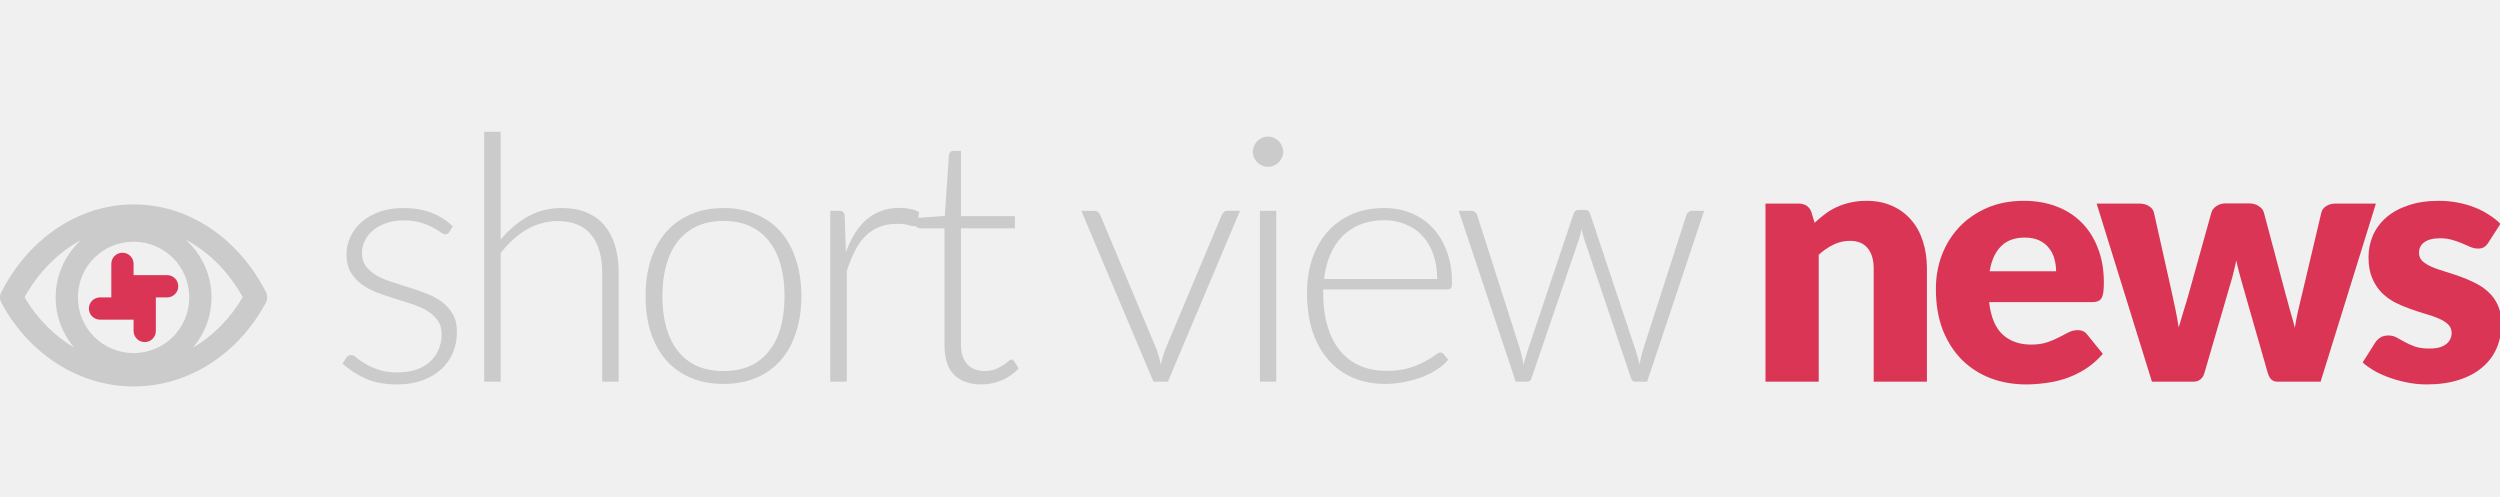
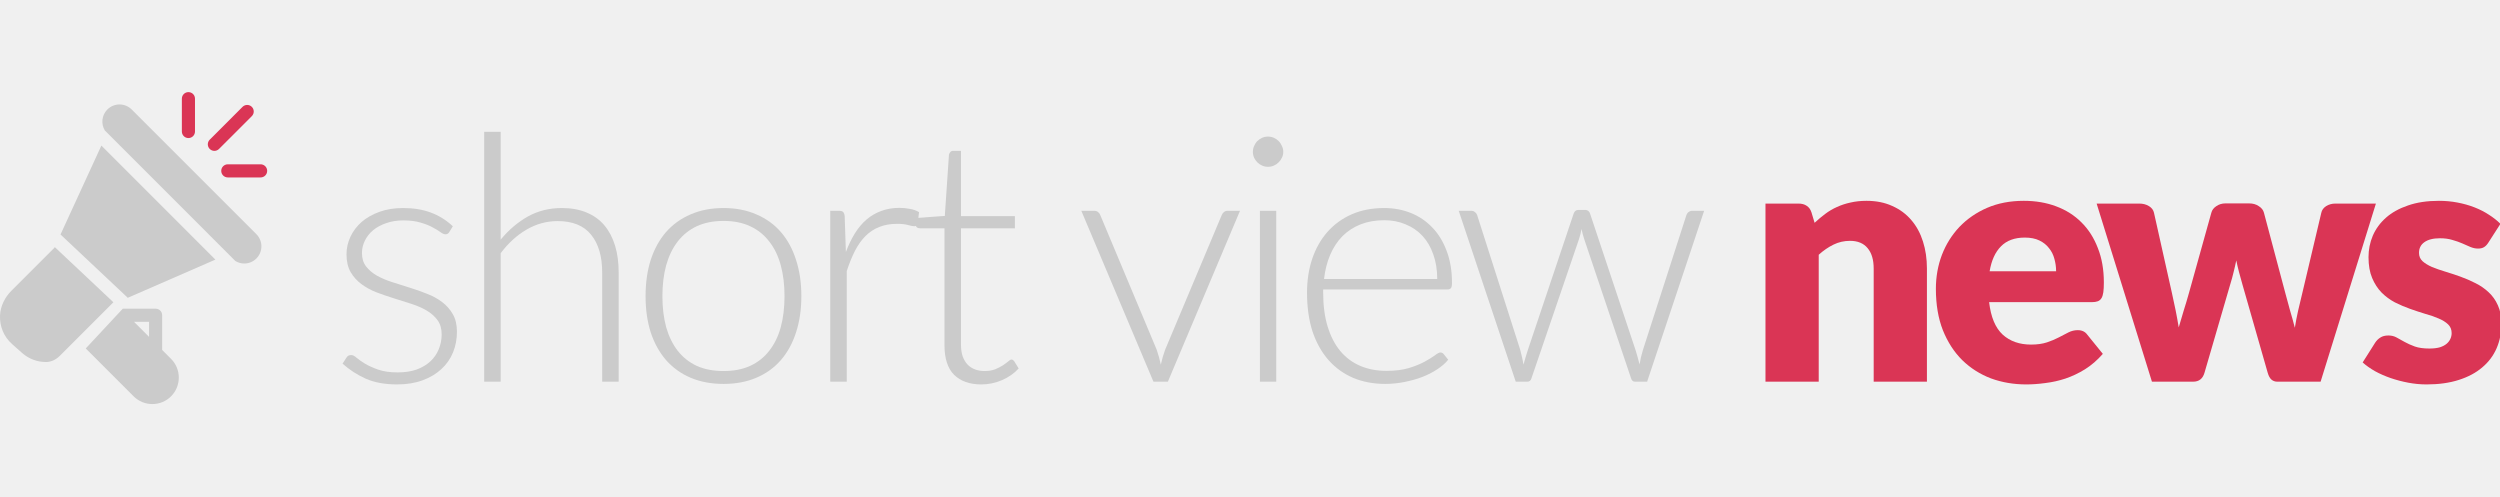
<svg xmlns="http://www.w3.org/2000/svg" width="262" height="52" viewBox="0 0 262 52" fill="none">
  <g clip-path="url(#clip0_2475_209)">
    <path d="M47.096 24.304C47 24.472 46.862 24.556 46.682 24.556C46.55 24.556 46.382 24.484 46.178 24.34C45.974 24.184 45.698 24.016 45.35 23.836C45.014 23.644 44.594 23.476 44.09 23.332C43.586 23.176 42.974 23.098 42.254 23.098C41.606 23.098 41.012 23.194 40.472 23.386C39.944 23.566 39.488 23.812 39.104 24.124C38.732 24.436 38.444 24.802 38.24 25.222C38.036 25.63 37.934 26.062 37.934 26.518C37.934 27.082 38.078 27.55 38.366 27.922C38.654 28.294 39.026 28.612 39.482 28.876C39.95 29.14 40.484 29.368 41.084 29.56C41.684 29.752 42.29 29.944 42.902 30.136C43.526 30.328 44.138 30.544 44.738 30.784C45.338 31.012 45.866 31.3 46.322 31.648C46.79 31.996 47.168 32.422 47.456 32.926C47.744 33.43 47.888 34.042 47.888 34.762C47.888 35.542 47.75 36.268 47.474 36.94C47.198 37.612 46.79 38.194 46.25 38.686C45.722 39.178 45.068 39.568 44.288 39.856C43.508 40.144 42.614 40.288 41.606 40.288C40.346 40.288 39.26 40.09 38.348 39.694C37.436 39.286 36.62 38.758 35.9 38.11L36.296 37.498C36.356 37.402 36.422 37.33 36.494 37.282C36.578 37.234 36.686 37.21 36.818 37.21C36.974 37.21 37.16 37.306 37.376 37.498C37.604 37.69 37.904 37.9 38.276 38.128C38.648 38.344 39.104 38.548 39.644 38.74C40.196 38.932 40.874 39.028 41.678 39.028C42.434 39.028 43.1 38.926 43.676 38.722C44.252 38.506 44.732 38.218 45.116 37.858C45.5 37.498 45.788 37.078 45.98 36.598C46.184 36.106 46.286 35.59 46.286 35.05C46.286 34.45 46.142 33.952 45.854 33.556C45.566 33.16 45.188 32.824 44.72 32.548C44.252 32.272 43.718 32.038 43.118 31.846C42.53 31.654 41.924 31.462 41.3 31.27C40.676 31.078 40.064 30.868 39.464 30.64C38.876 30.412 38.348 30.124 37.88 29.776C37.412 29.428 37.034 29.008 36.746 28.516C36.458 28.012 36.314 27.388 36.314 26.644C36.314 26.008 36.452 25.396 36.728 24.808C37.004 24.22 37.394 23.704 37.898 23.26C38.414 22.816 39.038 22.462 39.77 22.198C40.502 21.934 41.324 21.802 42.236 21.802C43.328 21.802 44.294 21.958 45.134 22.27C45.986 22.582 46.76 23.062 47.456 23.71L47.096 24.304Z" fill="#CBCBCB" />
    <path d="M52.471 25.114C53.299 24.106 54.241 23.302 55.297 22.702C56.365 22.102 57.559 21.802 58.879 21.802C59.863 21.802 60.727 21.958 61.471 22.27C62.227 22.582 62.851 23.032 63.343 23.62C63.835 24.208 64.207 24.916 64.459 25.744C64.711 26.572 64.837 27.508 64.837 28.552V40H63.109V28.552C63.109 26.872 62.725 25.558 61.957 24.61C61.189 23.65 60.019 23.17 58.447 23.17C57.283 23.17 56.191 23.47 55.171 24.07C54.163 24.658 53.263 25.48 52.471 26.536V40H50.743V13.81H52.471V25.114Z" fill="#CBCBCB" />
    <path d="M75.828 21.802C77.112 21.802 78.258 22.024 79.266 22.468C80.286 22.9 81.144 23.518 81.84 24.322C82.536 25.126 83.064 26.098 83.424 27.238C83.796 28.366 83.982 29.632 83.982 31.036C83.982 32.44 83.796 33.706 83.424 34.834C83.064 35.962 82.536 36.928 81.84 37.732C81.144 38.536 80.286 39.154 79.266 39.586C78.258 40.018 77.112 40.234 75.828 40.234C74.544 40.234 73.392 40.018 72.372 39.586C71.364 39.154 70.506 38.536 69.798 37.732C69.102 36.928 68.568 35.962 68.196 34.834C67.836 33.706 67.656 32.44 67.656 31.036C67.656 29.632 67.836 28.366 68.196 27.238C68.568 26.098 69.102 25.126 69.798 24.322C70.506 23.518 71.364 22.9 72.372 22.468C73.392 22.024 74.544 21.802 75.828 21.802ZM75.828 38.884C76.896 38.884 77.826 38.704 78.618 38.344C79.422 37.972 80.088 37.444 80.616 36.76C81.156 36.076 81.558 35.254 81.822 34.294C82.086 33.322 82.218 32.236 82.218 31.036C82.218 29.848 82.086 28.768 81.822 27.796C81.558 26.824 81.156 25.996 80.616 25.312C80.088 24.616 79.422 24.082 78.618 23.71C77.826 23.338 76.896 23.152 75.828 23.152C74.76 23.152 73.824 23.338 73.02 23.71C72.228 24.082 71.562 24.616 71.022 25.312C70.494 25.996 70.092 26.824 69.816 27.796C69.552 28.768 69.42 29.848 69.42 31.036C69.42 32.236 69.552 33.322 69.816 34.294C70.092 35.254 70.494 36.076 71.022 36.76C71.562 37.444 72.228 37.972 73.02 38.344C73.824 38.704 74.76 38.884 75.828 38.884Z" fill="#CBCBCB" />
    <path d="M88.648 26.41C88.924 25.678 89.237 25.03 89.585 24.466C89.945 23.89 90.353 23.404 90.808 23.008C91.276 22.612 91.793 22.312 92.356 22.108C92.933 21.892 93.569 21.784 94.264 21.784C94.636 21.784 95.002 21.82 95.362 21.892C95.722 21.952 96.04 22.066 96.317 22.234L96.172 23.422C96.112 23.614 95.999 23.71 95.831 23.71C95.686 23.71 95.465 23.668 95.165 23.584C94.876 23.5 94.493 23.458 94.013 23.458C93.317 23.458 92.698 23.566 92.159 23.782C91.63 23.986 91.15 24.298 90.719 24.718C90.299 25.138 89.927 25.66 89.603 26.284C89.29 26.896 89.002 27.604 88.739 28.408V40H87.01V22.09H87.928C88.132 22.09 88.276 22.132 88.361 22.216C88.445 22.3 88.499 22.444 88.522 22.648L88.648 26.41Z" fill="#CBCBCB" />
    <path d="M102.833 40.288C101.621 40.288 100.673 39.952 99.989 39.28C99.317 38.608 98.981 37.57 98.981 36.166V23.926H96.407C96.275 23.926 96.167 23.89 96.083 23.818C95.999 23.746 95.957 23.644 95.957 23.512V22.846L99.017 22.63L99.449 16.222C99.473 16.114 99.521 16.018 99.593 15.934C99.665 15.85 99.767 15.808 99.899 15.808H100.709V22.648H106.361V23.926H100.709V36.076C100.709 36.568 100.769 36.994 100.889 37.354C101.021 37.702 101.195 37.99 101.411 38.218C101.639 38.446 101.903 38.614 102.203 38.722C102.503 38.83 102.827 38.884 103.175 38.884C103.607 38.884 103.979 38.824 104.291 38.704C104.603 38.572 104.873 38.434 105.101 38.29C105.329 38.134 105.515 37.996 105.659 37.876C105.803 37.744 105.917 37.678 106.001 37.678C106.097 37.678 106.193 37.738 106.289 37.858L106.757 38.614C106.301 39.118 105.719 39.526 105.011 39.838C104.315 40.138 103.589 40.288 102.833 40.288Z" fill="#CBCBCB" />
    <path d="M129.953 22.09L122.393 40H120.881L113.321 22.09H114.671C114.839 22.09 114.977 22.138 115.085 22.234C115.193 22.318 115.265 22.414 115.301 22.522L121.223 36.652C121.403 37.18 121.547 37.702 121.655 38.218C121.763 37.702 121.913 37.18 122.105 36.652L128.045 22.522C128.105 22.39 128.183 22.288 128.279 22.216C128.387 22.132 128.513 22.09 128.657 22.09H129.953Z" fill="#CBCBCB" />
    <path d="M133.75 22.09V40H132.04V22.09H133.75ZM134.488 15.916C134.488 16.132 134.44 16.336 134.344 16.528C134.26 16.708 134.146 16.87 134.002 17.014C133.858 17.158 133.69 17.272 133.498 17.356C133.306 17.44 133.102 17.482 132.886 17.482C132.67 17.482 132.466 17.44 132.274 17.356C132.082 17.272 131.914 17.158 131.77 17.014C131.626 16.87 131.512 16.708 131.428 16.528C131.344 16.336 131.302 16.132 131.302 15.916C131.302 15.7 131.344 15.496 131.428 15.304C131.512 15.1 131.626 14.926 131.77 14.782C131.914 14.638 132.082 14.524 132.274 14.44C132.466 14.356 132.67 14.314 132.886 14.314C133.102 14.314 133.306 14.356 133.498 14.44C133.69 14.524 133.858 14.638 134.002 14.782C134.146 14.926 134.26 15.1 134.344 15.304C134.44 15.496 134.488 15.7 134.488 15.916Z" fill="#CBCBCB" />
    <path d="M150.621 29.236C150.621 28.276 150.483 27.418 150.207 26.662C149.943 25.894 149.565 25.246 149.073 24.718C148.581 24.19 147.993 23.788 147.309 23.512C146.637 23.224 145.893 23.08 145.077 23.08C144.153 23.08 143.325 23.224 142.593 23.512C141.861 23.8 141.225 24.214 140.685 24.754C140.157 25.294 139.731 25.942 139.407 26.698C139.083 27.454 138.867 28.3 138.759 29.236H150.621ZM138.669 30.334V30.676C138.669 32.02 138.825 33.202 139.137 34.222C139.449 35.242 139.893 36.1 140.469 36.796C141.045 37.48 141.741 37.996 142.557 38.344C143.373 38.692 144.285 38.866 145.293 38.866C146.193 38.866 146.973 38.77 147.633 38.578C148.293 38.374 148.845 38.152 149.289 37.912C149.745 37.66 150.105 37.438 150.369 37.246C150.633 37.042 150.825 36.94 150.945 36.94C151.101 36.94 151.221 37 151.305 37.12L151.773 37.696C151.485 38.056 151.101 38.392 150.621 38.704C150.153 39.016 149.625 39.286 149.037 39.514C148.461 39.73 147.837 39.904 147.165 40.036C146.505 40.168 145.839 40.234 145.167 40.234C143.943 40.234 142.827 40.024 141.819 39.604C140.811 39.172 139.947 38.548 139.227 37.732C138.507 36.916 137.949 35.92 137.553 34.744C137.169 33.556 136.977 32.2 136.977 30.676C136.977 29.392 137.157 28.21 137.517 27.13C137.889 26.038 138.417 25.102 139.101 24.322C139.797 23.53 140.643 22.912 141.639 22.468C142.647 22.024 143.787 21.802 145.059 21.802C146.067 21.802 147.003 21.976 147.867 22.324C148.731 22.672 149.481 23.182 150.117 23.854C150.753 24.514 151.251 25.33 151.611 26.302C151.983 27.274 152.169 28.39 152.169 29.65C152.169 29.914 152.133 30.094 152.061 30.19C151.989 30.286 151.869 30.334 151.701 30.334H138.669Z" fill="#CBCBCB" />
    <path d="M178.595 22.09L172.619 40H171.341C171.137 40 170.999 39.874 170.927 39.622L166.031 25.078C165.971 24.898 165.917 24.718 165.869 24.538C165.821 24.358 165.779 24.178 165.743 23.998C165.683 24.358 165.593 24.718 165.473 25.078L160.505 39.622C160.433 39.874 160.289 40 160.073 40H158.849L152.873 22.09H154.169C154.337 22.09 154.475 22.138 154.583 22.234C154.691 22.318 154.763 22.414 154.799 22.522L159.317 36.652C159.389 36.928 159.455 37.198 159.515 37.462C159.575 37.714 159.623 37.966 159.659 38.218C159.731 37.966 159.803 37.714 159.875 37.462C159.947 37.198 160.031 36.928 160.127 36.652L164.915 22.396C164.999 22.132 165.167 22 165.419 22H166.121C166.385 22 166.559 22.132 166.643 22.396L171.395 36.652C171.479 36.928 171.557 37.192 171.629 37.444C171.701 37.696 171.767 37.948 171.827 38.2C171.875 37.948 171.923 37.696 171.971 37.444C172.031 37.192 172.103 36.928 172.187 36.652L176.741 22.522C176.789 22.39 176.867 22.288 176.975 22.216C177.083 22.132 177.209 22.09 177.353 22.09H178.595Z" fill="#CBCBCB" />
    <path d="M185.022 40V21.334H188.478C188.826 21.334 189.114 21.412 189.342 21.568C189.582 21.724 189.75 21.958 189.846 22.27L190.17 23.35C190.53 23.014 190.902 22.702 191.286 22.414C191.67 22.126 192.078 21.886 192.51 21.694C192.954 21.49 193.428 21.334 193.932 21.226C194.448 21.106 195.006 21.046 195.606 21.046C196.626 21.046 197.526 21.226 198.306 21.586C199.098 21.934 199.764 22.426 200.304 23.062C200.844 23.686 201.252 24.436 201.528 25.312C201.804 26.176 201.942 27.118 201.942 28.138V40H196.362V28.138C196.362 27.226 196.152 26.518 195.732 26.014C195.312 25.498 194.694 25.24 193.878 25.24C193.266 25.24 192.69 25.372 192.15 25.636C191.61 25.9 191.094 26.254 190.602 26.698V40H185.022Z" fill="#DA3555" />
    <path d="M212.096 21.046C213.332 21.046 214.46 21.238 215.48 21.622C216.512 22.006 217.394 22.564 218.126 23.296C218.87 24.028 219.446 24.928 219.854 25.996C220.274 27.052 220.484 28.252 220.484 29.596C220.484 30.016 220.466 30.358 220.43 30.622C220.394 30.886 220.328 31.096 220.232 31.252C220.136 31.408 220.004 31.516 219.836 31.576C219.68 31.636 219.476 31.666 219.224 31.666H208.46C208.64 33.226 209.114 34.36 209.882 35.068C210.65 35.764 211.64 36.112 212.852 36.112C213.5 36.112 214.058 36.034 214.526 35.878C214.994 35.722 215.408 35.548 215.768 35.356C216.14 35.164 216.476 34.99 216.776 34.834C217.088 34.678 217.412 34.6 217.748 34.6C218.192 34.6 218.528 34.762 218.756 35.086L220.376 37.084C219.8 37.744 219.176 38.284 218.504 38.704C217.844 39.112 217.16 39.436 216.452 39.676C215.756 39.904 215.054 40.06 214.346 40.144C213.65 40.24 212.984 40.288 212.348 40.288C211.04 40.288 209.81 40.078 208.658 39.658C207.518 39.226 206.516 38.59 205.652 37.75C204.8 36.91 204.122 35.866 203.618 34.618C203.126 33.37 202.88 31.918 202.88 30.262C202.88 29.014 203.09 27.832 203.51 26.716C203.942 25.6 204.554 24.622 205.346 23.782C206.15 22.942 207.116 22.276 208.244 21.784C209.384 21.292 210.668 21.046 212.096 21.046ZM212.204 24.898C211.136 24.898 210.302 25.204 209.702 25.816C209.102 26.416 208.706 27.286 208.514 28.426H215.48C215.48 27.982 215.42 27.55 215.3 27.13C215.192 26.71 215.006 26.338 214.742 26.014C214.49 25.678 214.154 25.408 213.734 25.204C213.314 25 212.804 24.898 212.204 24.898Z" fill="#DA3555" />
    <path d="M219.727 21.334H224.191C224.587 21.334 224.929 21.424 225.217 21.604C225.505 21.784 225.679 22.018 225.739 22.306L227.611 30.676C227.755 31.312 227.887 31.93 228.007 32.53C228.127 33.13 228.235 33.724 228.331 34.312C228.499 33.724 228.673 33.136 228.853 32.548C229.045 31.948 229.231 31.324 229.411 30.676L231.751 22.288C231.823 22.012 231.997 21.784 232.273 21.604C232.549 21.412 232.867 21.316 233.227 21.316H235.711C236.107 21.316 236.443 21.412 236.719 21.604C237.007 21.784 237.187 22.012 237.259 22.288L239.491 30.676C239.659 31.312 239.827 31.93 239.995 32.53C240.175 33.13 240.343 33.736 240.499 34.348C240.595 33.748 240.709 33.154 240.841 32.566C240.985 31.966 241.135 31.336 241.291 30.676L243.271 22.306C243.331 22.018 243.499 21.784 243.775 21.604C244.063 21.424 244.387 21.334 244.747 21.334H248.995L243.199 40H238.663C238.423 40 238.219 39.928 238.051 39.784C237.883 39.64 237.751 39.4 237.655 39.064L234.991 29.758C234.871 29.338 234.757 28.924 234.649 28.516C234.541 28.108 234.445 27.7 234.361 27.292C234.277 27.712 234.181 28.132 234.073 28.552C233.977 28.96 233.863 29.374 233.731 29.794L231.031 39.064C230.851 39.688 230.455 40 229.843 40H225.523L219.727 21.334Z" fill="#DA3555" />
    <path d="M260.784 25.42C260.64 25.648 260.484 25.81 260.316 25.906C260.16 26.002 259.956 26.05 259.704 26.05C259.44 26.05 259.176 25.996 258.912 25.888C258.648 25.768 258.36 25.642 258.048 25.51C257.748 25.378 257.406 25.258 257.022 25.15C256.638 25.03 256.2 24.97 255.708 24.97C255 24.97 254.454 25.108 254.07 25.384C253.698 25.648 253.512 26.02 253.512 26.5C253.512 26.848 253.632 27.136 253.872 27.364C254.124 27.592 254.454 27.796 254.862 27.976C255.27 28.144 255.732 28.306 256.248 28.462C256.764 28.618 257.292 28.792 257.832 28.984C258.372 29.176 258.9 29.404 259.416 29.668C259.932 29.92 260.394 30.238 260.802 30.622C261.21 30.994 261.534 31.45 261.774 31.99C262.026 32.53 262.152 33.178 262.152 33.934C262.152 34.858 261.984 35.71 261.648 36.49C261.312 37.27 260.808 37.942 260.136 38.506C259.476 39.07 258.654 39.508 257.67 39.82C256.698 40.132 255.576 40.288 254.304 40.288C253.668 40.288 253.032 40.228 252.396 40.108C251.76 39.988 251.142 39.826 250.542 39.622C249.954 39.418 249.408 39.178 248.904 38.902C248.4 38.614 247.968 38.308 247.608 37.984L248.904 35.932C249.06 35.692 249.246 35.506 249.462 35.374C249.678 35.23 249.96 35.158 250.308 35.158C250.632 35.158 250.92 35.23 251.172 35.374C251.436 35.518 251.718 35.674 252.018 35.842C252.318 36.01 252.666 36.166 253.062 36.31C253.47 36.454 253.98 36.526 254.592 36.526C255.024 36.526 255.39 36.484 255.69 36.4C255.99 36.304 256.23 36.178 256.41 36.022C256.59 35.866 256.722 35.692 256.806 35.5C256.89 35.308 256.932 35.11 256.932 34.906C256.932 34.534 256.806 34.228 256.554 33.988C256.302 33.748 255.972 33.544 255.564 33.376C255.156 33.196 254.688 33.034 254.16 32.89C253.644 32.734 253.116 32.56 252.576 32.368C252.036 32.176 251.502 31.948 250.974 31.684C250.458 31.408 249.996 31.066 249.588 30.658C249.18 30.238 248.85 29.728 248.598 29.128C248.346 28.528 248.22 27.802 248.22 26.95C248.22 26.158 248.37 25.408 248.67 24.7C248.982 23.98 249.444 23.35 250.056 22.81C250.668 22.27 251.436 21.844 252.36 21.532C253.284 21.208 254.364 21.046 255.6 21.046C256.272 21.046 256.92 21.106 257.544 21.226C258.18 21.346 258.774 21.514 259.326 21.73C259.878 21.946 260.382 22.204 260.838 22.504C261.294 22.792 261.696 23.11 262.044 23.458L260.784 25.42Z" fill="#DA3555" />
-     <path fill-rule="evenodd" clip-rule="evenodd" d="M0.127 30.638C2.905 25.174 8.077 21.421 14.018 21.421C19.946 21.421 25.091 25.16 27.872 30.604C27.956 30.768 27.999 30.95 27.999 31.135V31.167C28 31.358 27.953 31.547 27.863 31.716C25.074 36.937 19.919 40.5 14.002 40.5C8.092 40.5 2.93 36.923 0.138 31.718C0.049 31.552 0.002 31.367 6.49211e-05 31.18C-0.002 30.991 0.042 30.806 0.127 30.638ZM25.44 31.137C23.962 28.493 21.894 26.4 19.47 25.126C21.12 26.622 22.166 28.774 22.166 31.167C22.166 33.171 21.434 35.008 20.227 36.433C22.326 35.2 24.124 33.381 25.44 31.137ZM5.833 31.167C5.833 28.796 6.859 26.662 8.483 25.167C6.083 26.447 4.033 28.529 2.57 31.151C3.881 33.371 5.669 35.18 7.753 36.412C6.557 34.991 5.833 33.162 5.833 31.167ZM19.833 31.167C19.833 27.931 17.235 25.333 13.999 25.333C10.764 25.333 8.166 27.931 8.166 31.167C8.166 34.402 10.764 37 13.999 37C17.235 37 19.833 34.402 19.833 31.167Z" fill="#CBCBCB" />
-     <path d="M12.814 26.484C12.505 26.489 12.211 26.616 11.996 26.838C11.78 27.06 11.662 27.358 11.666 27.667V31.167H10.499C10.345 31.165 10.191 31.193 10.048 31.251C9.904 31.308 9.774 31.394 9.664 31.503C9.553 31.611 9.466 31.74 9.406 31.883C9.347 32.026 9.316 32.179 9.316 32.333C9.316 32.488 9.347 32.641 9.406 32.784C9.466 32.926 9.553 33.056 9.664 33.164C9.774 33.273 9.904 33.358 10.048 33.416C10.191 33.474 10.345 33.502 10.499 33.5H13.999V34.667C13.997 34.821 14.026 34.975 14.083 35.118C14.141 35.262 14.226 35.392 14.335 35.502C14.444 35.612 14.573 35.7 14.716 35.76C14.858 35.819 15.011 35.85 15.166 35.85C15.321 35.85 15.474 35.819 15.616 35.76C15.759 35.7 15.888 35.612 15.997 35.502C16.105 35.392 16.191 35.262 16.249 35.118C16.306 34.975 16.335 34.821 16.333 34.667V31.167H17.499C17.654 31.169 17.807 31.14 17.951 31.083C18.094 31.025 18.225 30.939 18.335 30.831C18.445 30.722 18.532 30.593 18.592 30.45C18.652 30.308 18.683 30.155 18.683 30C18.683 29.845 18.652 29.692 18.592 29.55C18.532 29.407 18.445 29.278 18.335 29.169C18.225 29.061 18.094 28.975 17.951 28.917C17.807 28.86 17.654 28.831 17.499 28.833H13.999V27.667C14.001 27.511 13.972 27.356 13.913 27.211C13.855 27.067 13.767 26.935 13.657 26.825C13.546 26.715 13.415 26.628 13.27 26.569C13.125 26.511 12.97 26.482 12.814 26.484Z" fill="#DA3555" />
+     <path fill-rule="evenodd" clip-rule="evenodd" d="M26.868 24.541C27.571 25.244 27.571 26.388 26.868 27.09C26.517 27.442 26.054 27.618 25.593 27.617C25.271 27.617 24.951 27.526 24.667 27.355L10.988 13.677C10.569 12.985 10.654 12.072 11.252 11.474C11.954 10.772 13.099 10.772 13.801 11.474L26.868 24.541ZM5.707 25.96L5.738 25.892L11.883 31.676L6.254 37.305C5.874 37.685 5.368 37.938 4.831 37.94H4.821C3.925 37.94 3.027 37.624 2.31 36.986L1.269 36.061C0.404 35.292 -0.055 34.2 0.005 33.026C0.055 32.054 0.517 31.149 1.204 30.462L5.707 25.96ZM16.996 36.677L17.927 37.608C19.009 38.69 19.009 40.451 17.928 41.533C17.404 42.057 16.707 42.346 15.965 42.346C15.223 42.346 14.527 42.057 14.003 41.533L8.987 36.517L12.87 32.349H16.309C16.689 32.349 16.996 32.656 16.996 33.036V36.677ZM14.044 33.725L15.621 35.302V33.725H14.044ZM22.574 27.207L13.38 31.215C13.373 31.207 13.368 31.198 13.363 31.19C13.357 31.18 13.351 31.169 13.342 31.161L6.343 24.574L10.624 15.257L22.574 27.207Z" fill="#CBCBCB" />
+     <path d="M19.747 14.469C19.367 14.469 19.059 14.161 19.059 13.781V10.342C19.059 9.962 19.367 9.654 19.747 9.654C20.128 9.654 20.435 9.962 20.435 10.342V13.781C20.435 14.161 20.128 14.469 19.747 14.469Z" fill="#DA3555" />
+     <path d="M22.466 15.812C22.29 15.812 22.114 15.744 21.98 15.61C21.711 15.341 21.711 14.907 21.98 14.638L25.418 11.199C25.687 10.93 26.122 10.93 26.391 11.199C26.66 11.468 26.66 11.903 26.391 12.171L22.952 15.61C22.818 15.744 22.642 15.812 22.466 15.812Z" fill="#DA3555" />
+     <path d="M27.312 18.595H23.874C23.493 18.595 23.186 18.288 23.186 17.907C23.186 17.527 23.493 17.219 23.874 17.219H27.312C27.693 17.219 28 17.527 28 17.907C28 18.288 27.693 18.595 27.312 18.595Z" fill="#DA3555" />
  </g>
  <defs>
    <clipPath id="clip0_2475_209">
      <rect width="262" height="52" fill="white" />
    </clipPath>
  </defs>
</svg>
